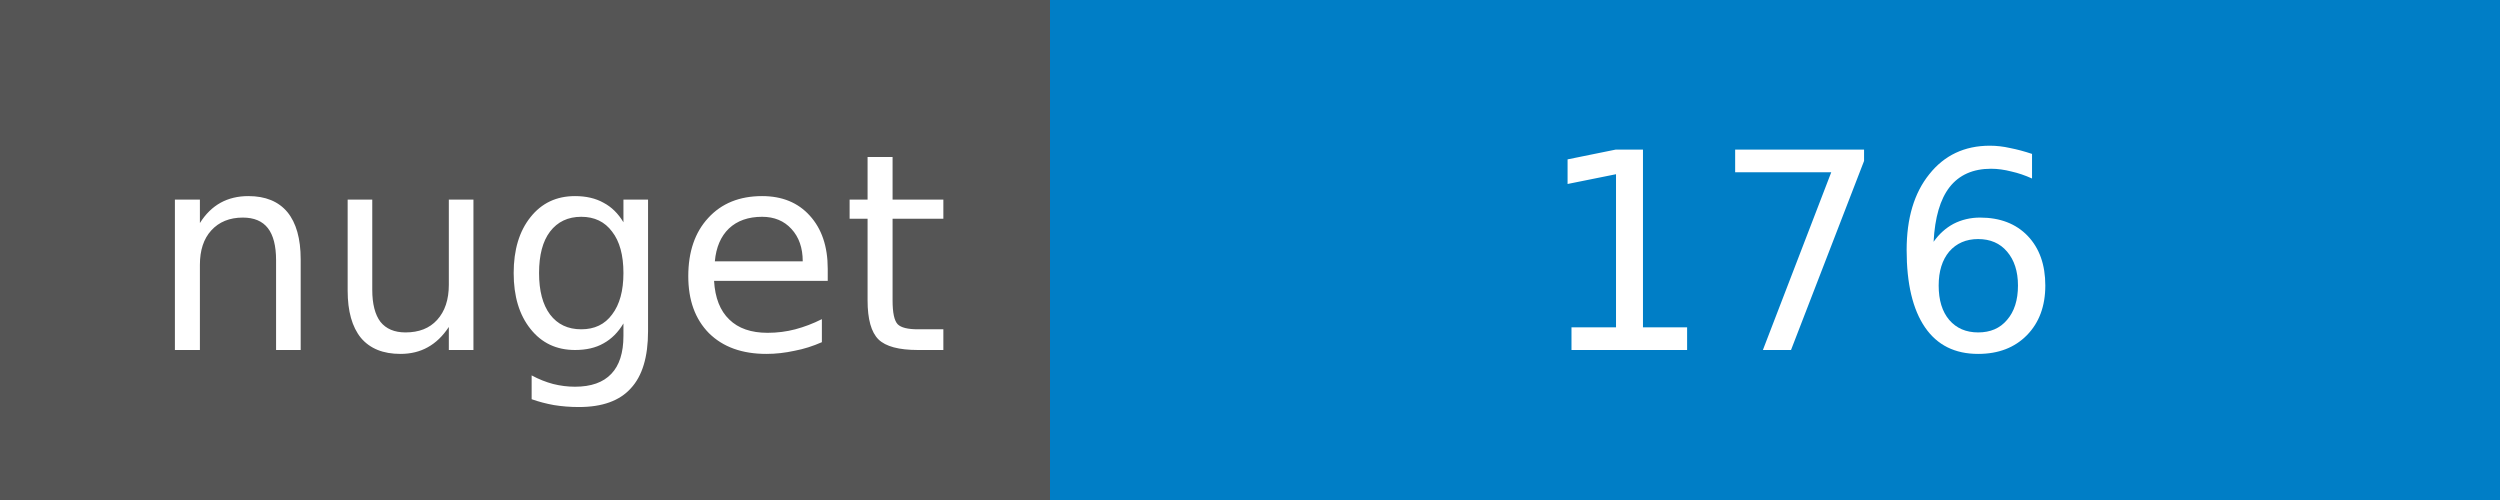
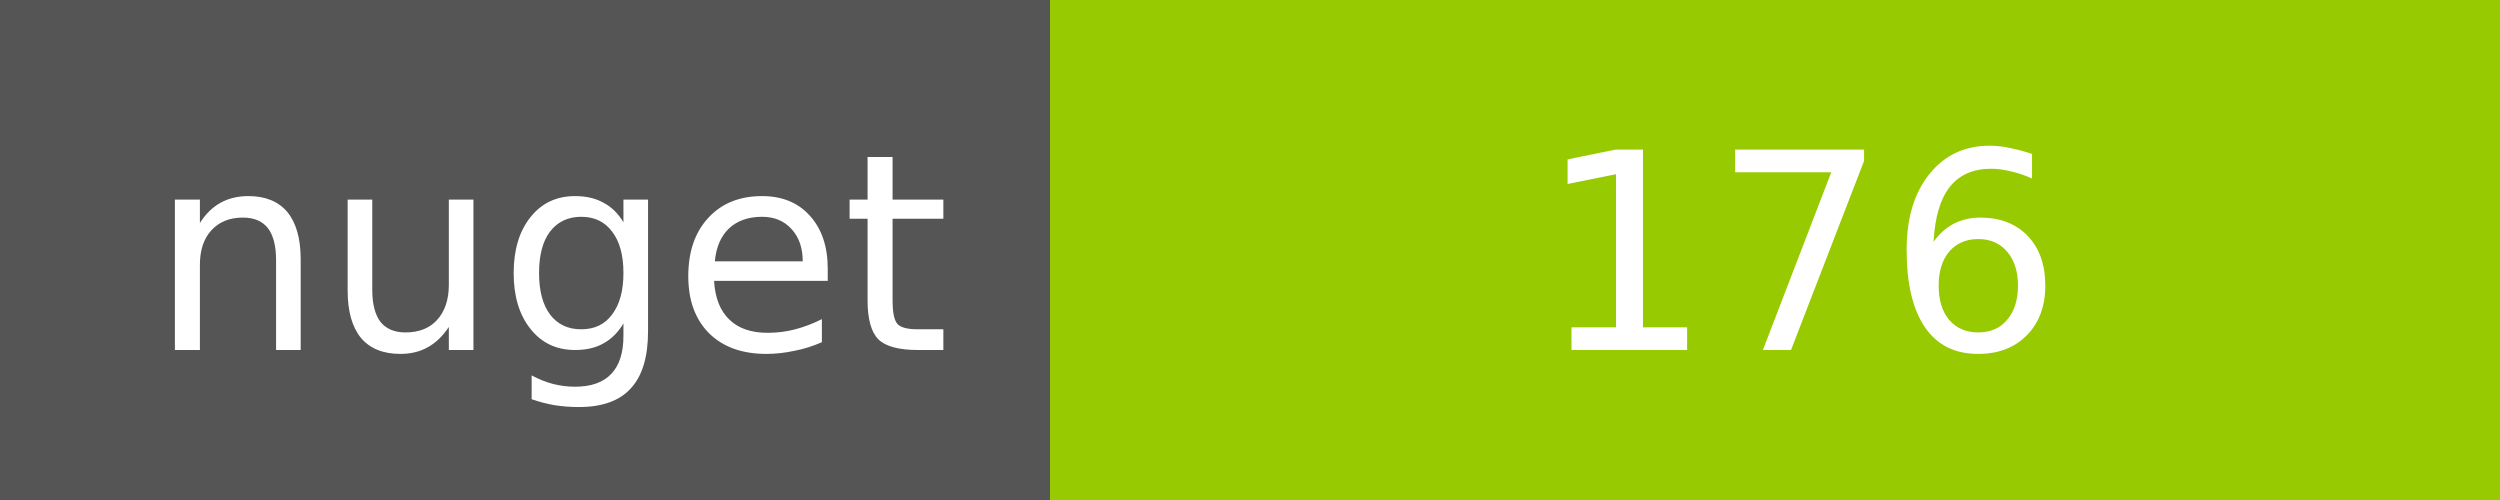
<svg xmlns="http://www.w3.org/2000/svg" width="100" height="20">
  <g shape-rendering="crispEdges">
    <path fill="#555" d="M0 0h42v20H0z" />
-     <path fill="#007ec6" d="M42 0h58v20H42z" />
+     <path fill="#97CA00" d="M42 0h58v20H42z" />
  </g>
  <g fill="#fff" text-anchor="middle" font-family="DejaVu Sans,Verdana,Geneva,sans-serif" font-size="11">
    <text x="22" y="14">nuget</text>
    <text x="72" y="14">176</text>
  </g>
</svg>
